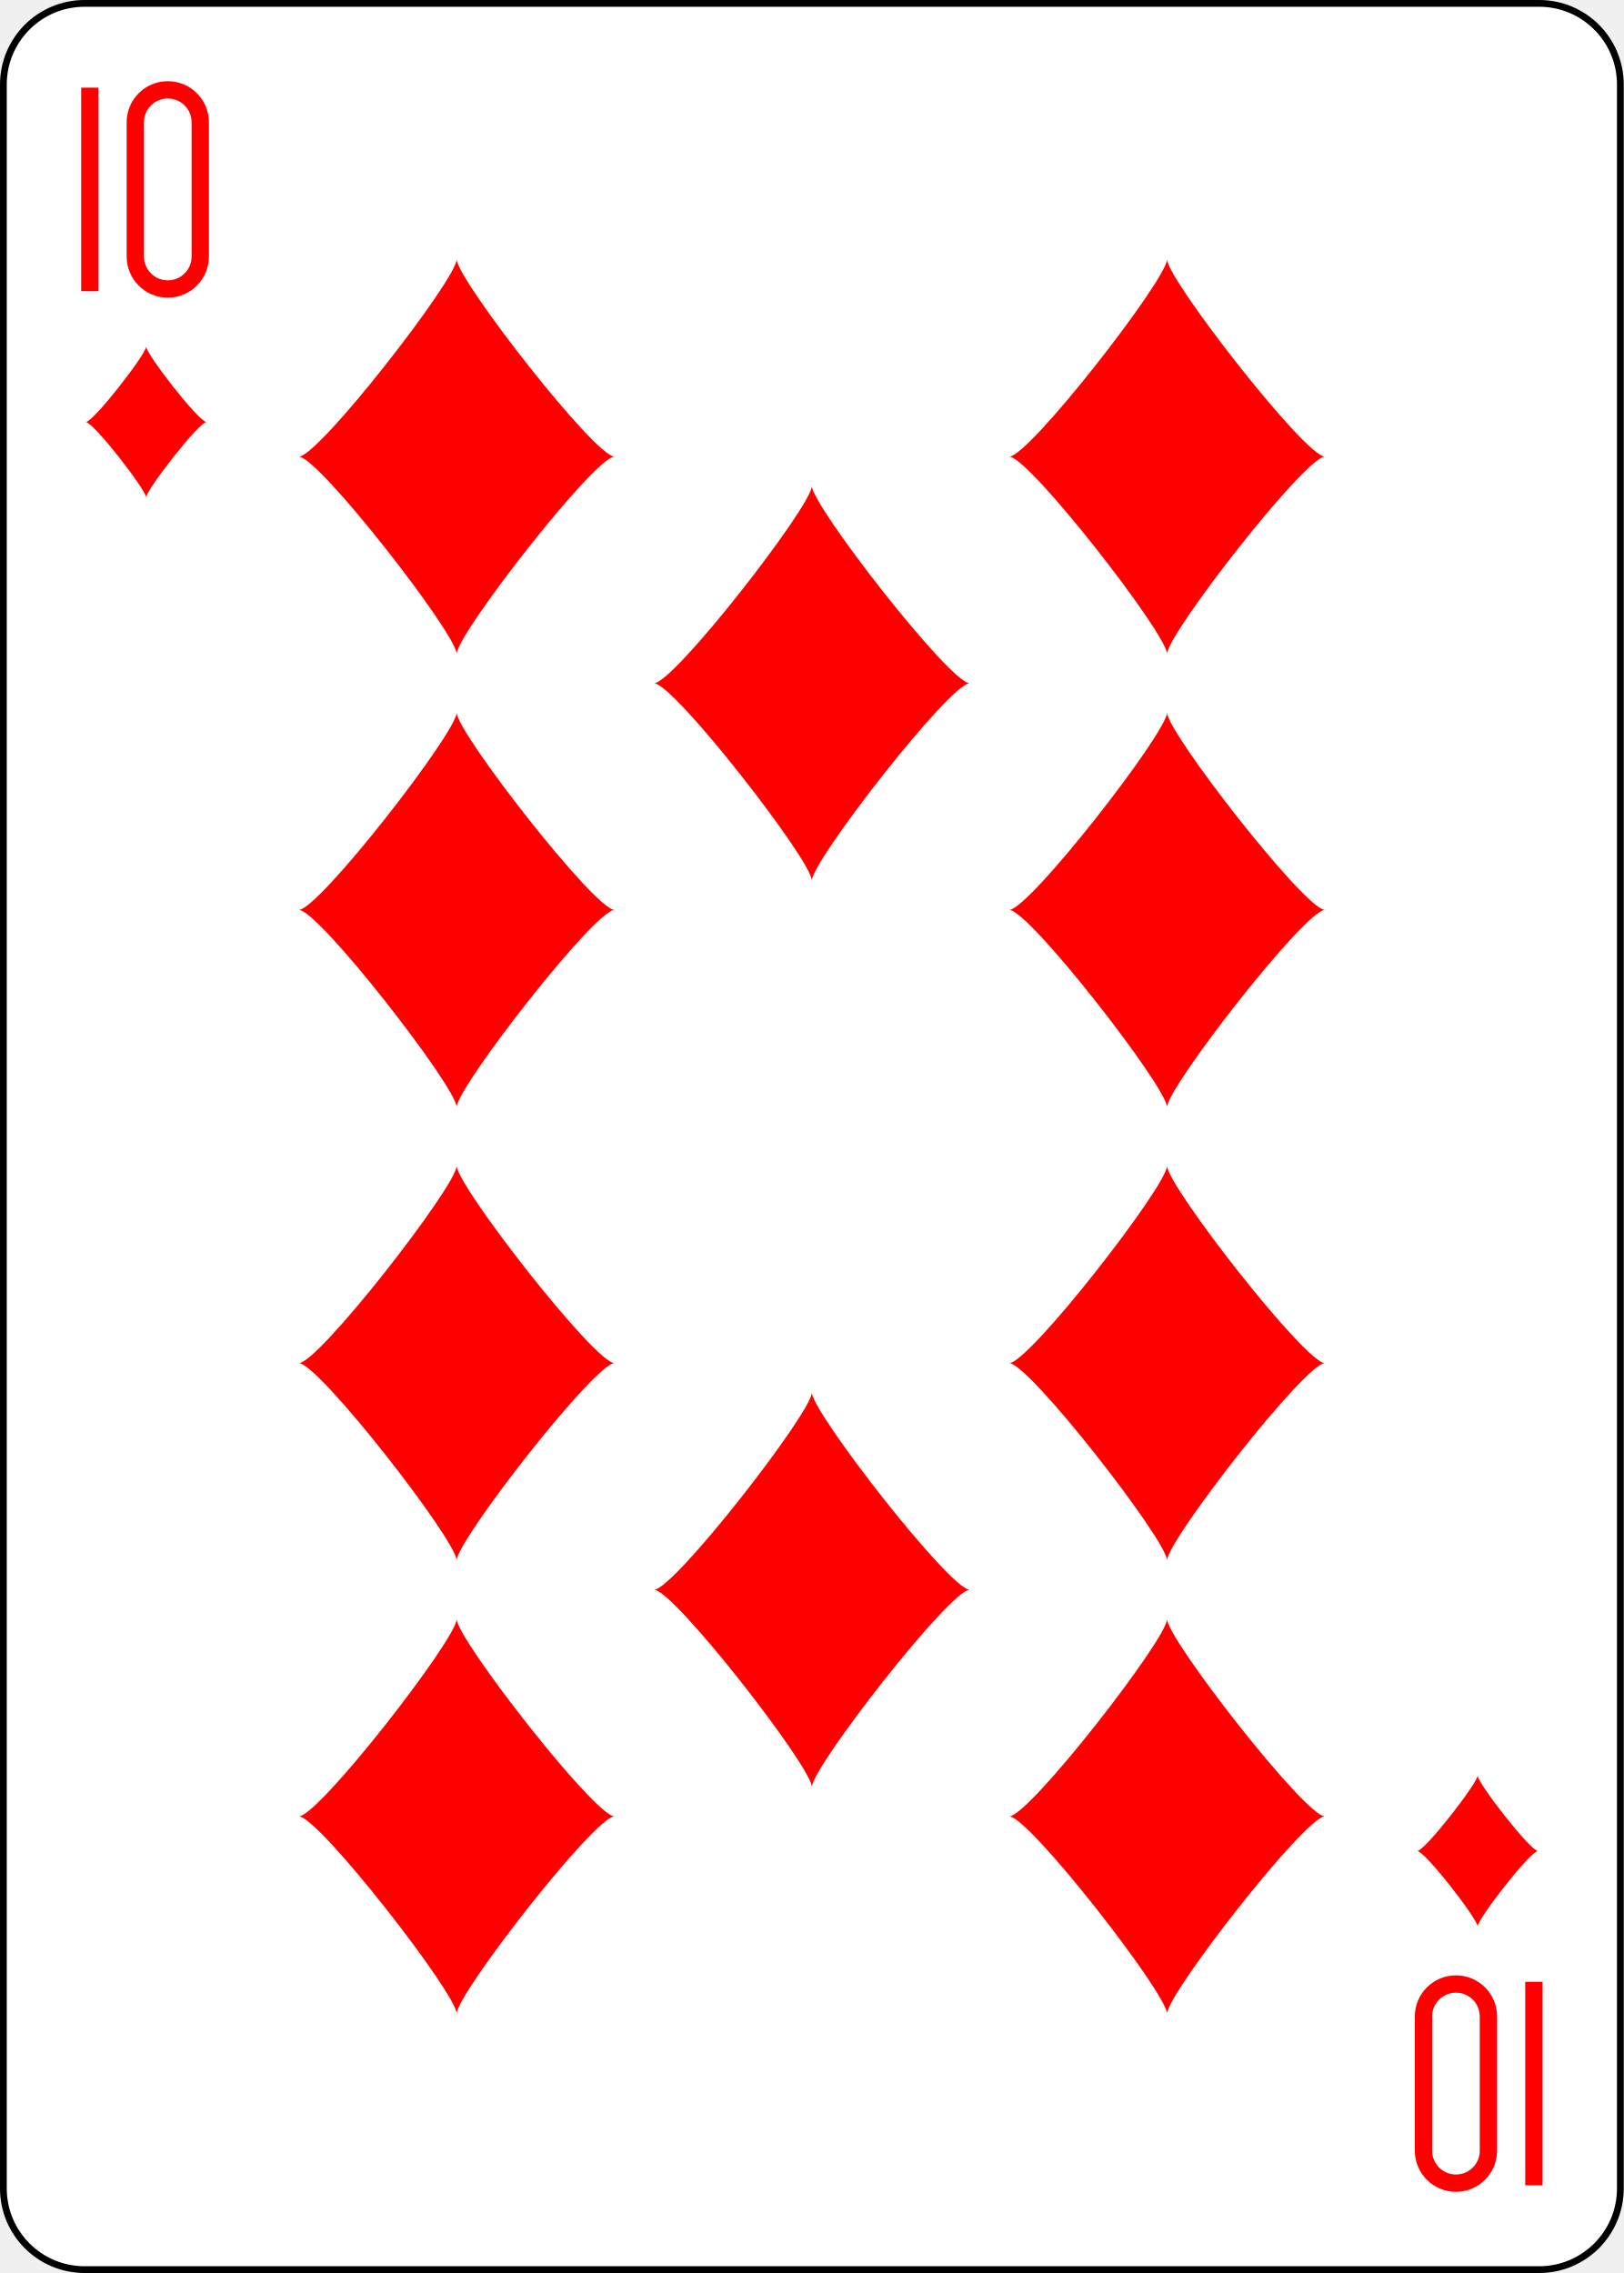
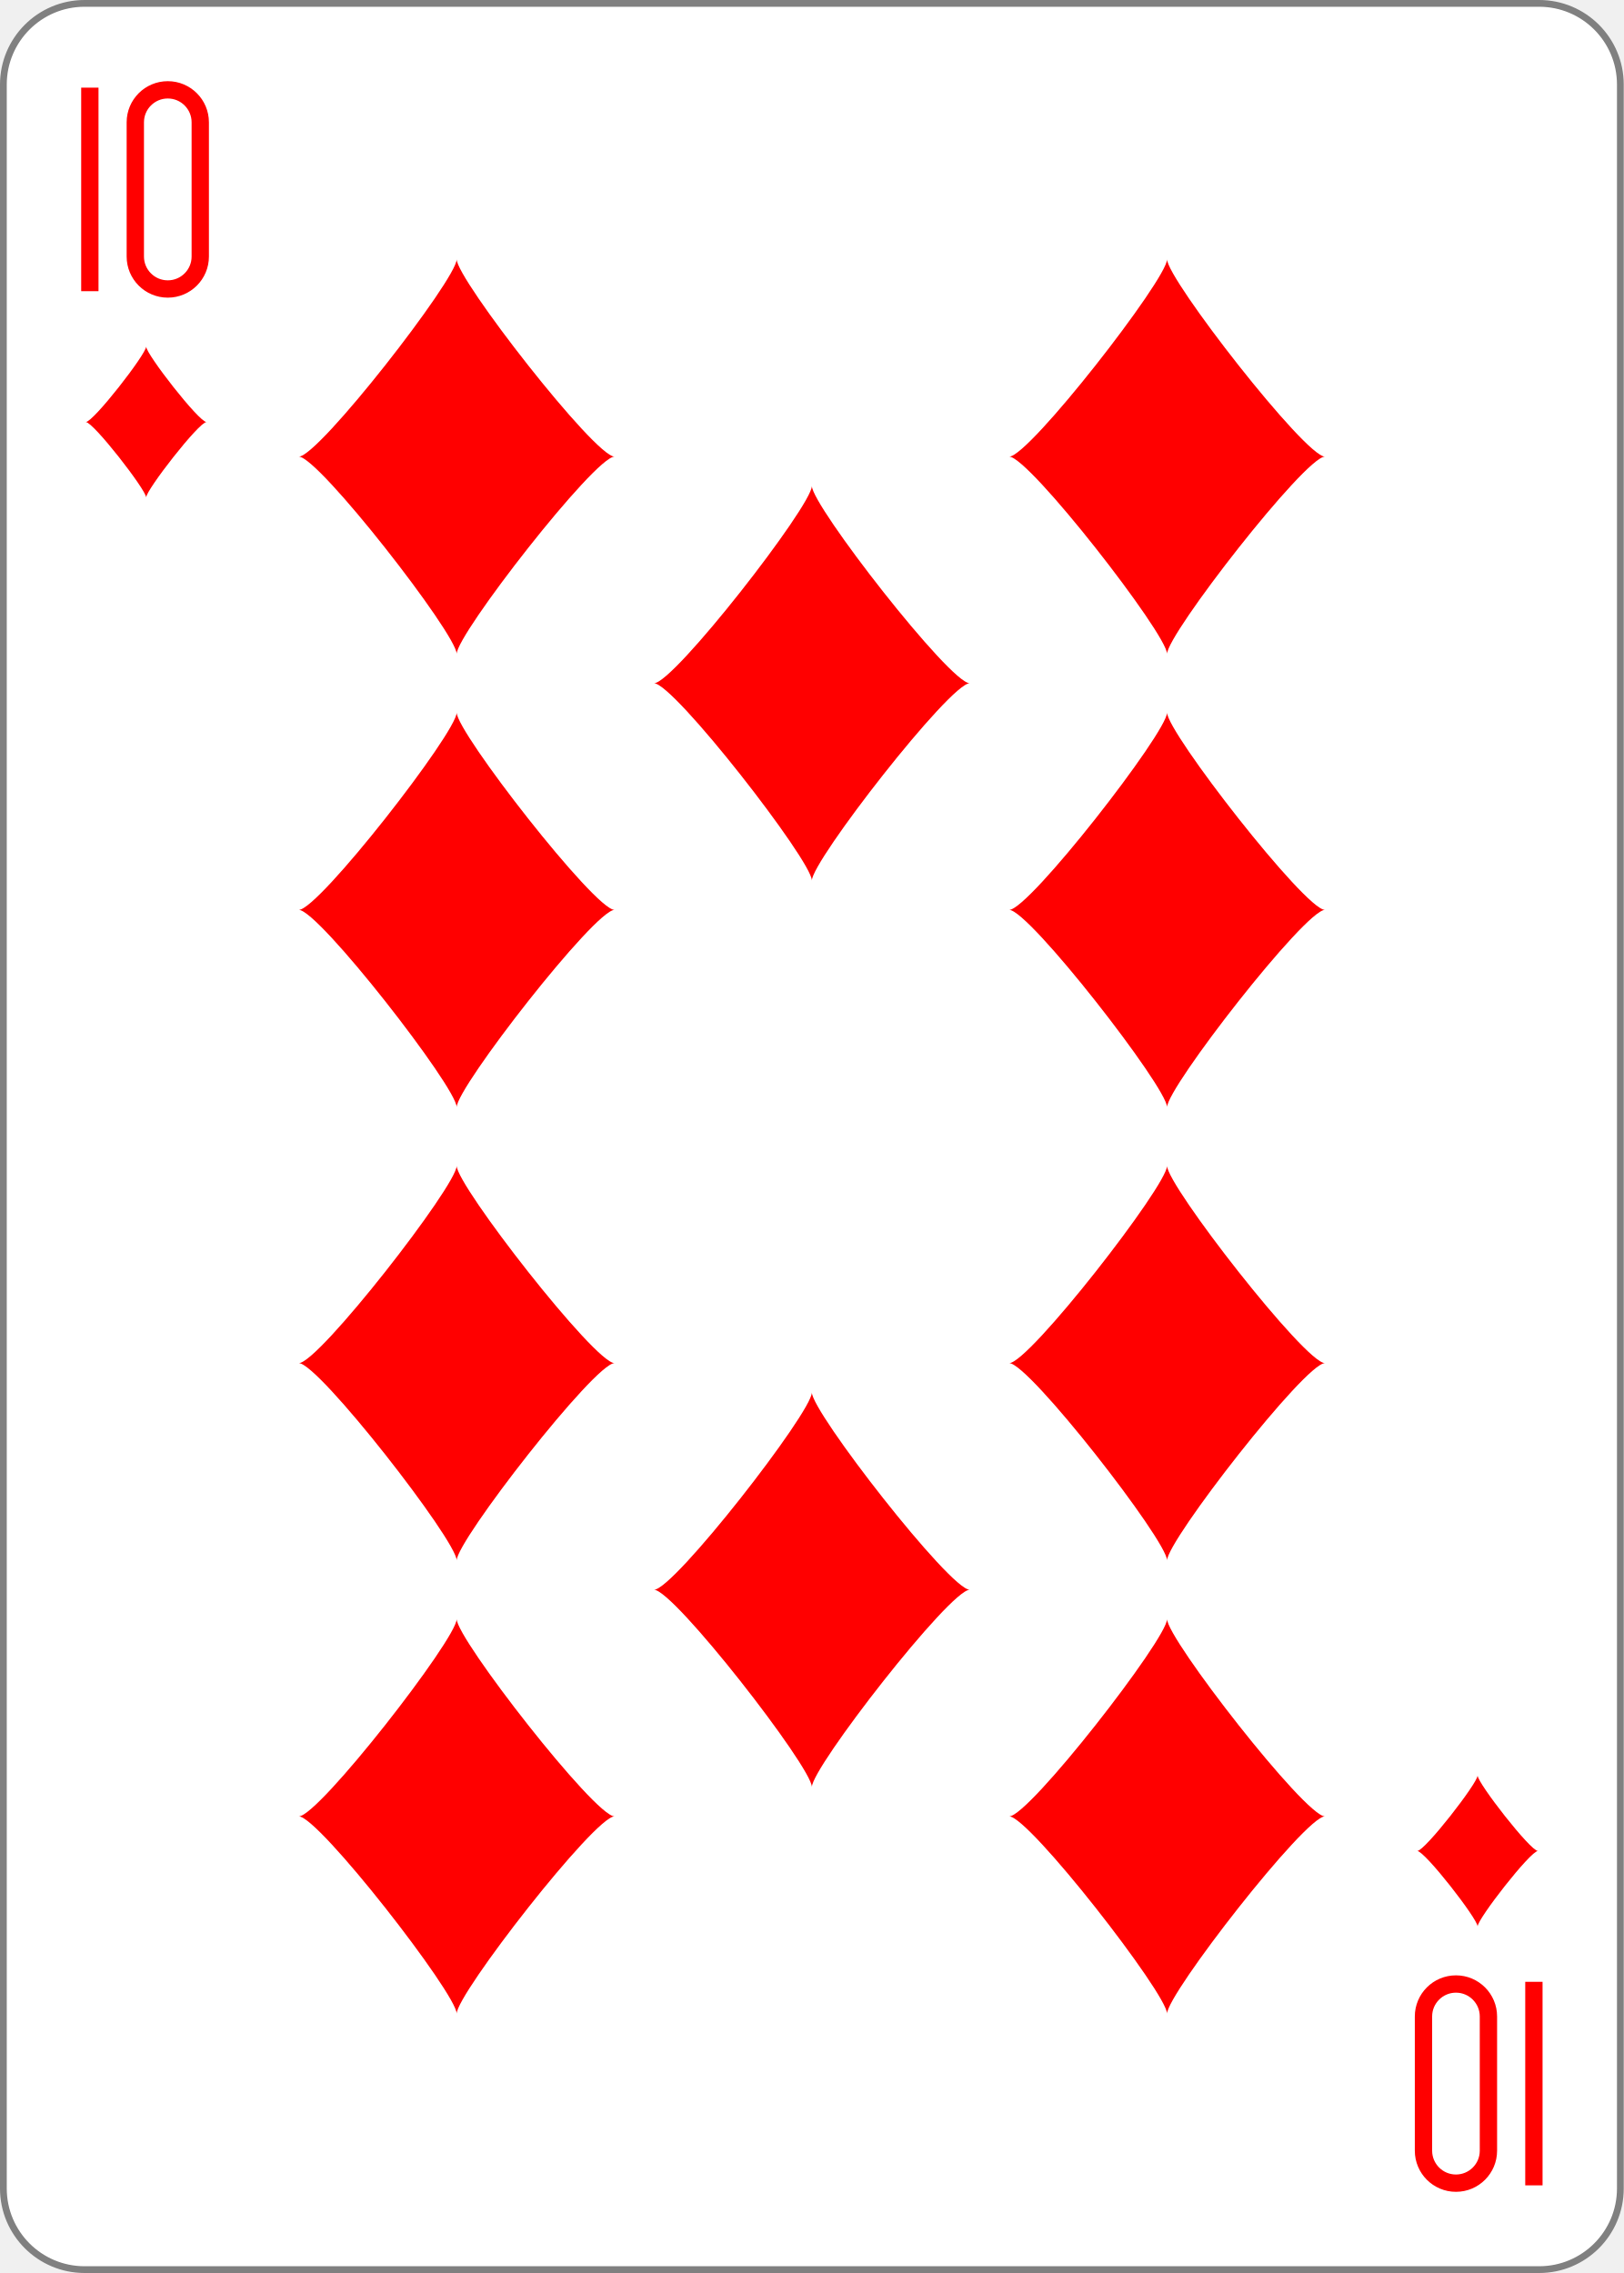
<svg xmlns="http://www.w3.org/2000/svg" xmlns:xlink="http://www.w3.org/1999/xlink" width="2.5in" height="3.5in" viewBox="-120 -168 240 336" preserveAspectRatio="none" class="card" face="TD">
  <symbol id="D" viewBox="-600 -600 1200 1200" preserveAspectRatio="xMinYMid">
    <path d="M-400 0C-350 0 0 -450 0 -500C0 -450 350 0 400 0C350 0 0 450 0 500C0 450 -350 0 -400 0Z" fill="red" />
  </symbol>
  <symbol id="DT" viewBox="-500 -500 1000 1000" preserveAspectRatio="xMinYMid">
    <path d="M-260 430L-260 -430M-50 0L-50 -310A150 150 0 0 1 250 -310L250 310A150 150 0 0 1 -50 310Z" stroke="red" stroke-width="80" stroke-linecap="square" stroke-miterlimit="1.5" fill="none" />
  </symbol>
-   <rect width="239" height="335" x="-119.5" y="-167.5" rx="12" ry="12" fill="white" stroke="black" />
+   <rect width="239" height="335" x="-119.5" y="-167.5" rx="12" ry="12" fill="white" stroke="gray" />
  <use xlink:href="#DT" height="32" width="32" x="-114.4" y="-156" />
  <use xlink:href="#D" height="26.769" width="26.769" x="-111.784" y="-119" />
  <use xlink:href="#D" height="70" width="70" x="-87.501" y="-135.501" />
  <use xlink:href="#D" height="70" width="70" x="17.501" y="-135.501" />
  <use xlink:href="#D" height="70" width="70" x="-87.501" y="-68.5" />
  <use xlink:href="#D" height="70" width="70" x="17.501" y="-68.5" />
  <use xlink:href="#D" height="70" width="70" x="-35" y="-102" />
  <g transform="rotate(180)">
    <use xlink:href="#DT" height="32" width="32" x="-114.4" y="-156" />
    <use xlink:href="#D" height="26.769" width="26.769" x="-111.784" y="-119" />
    <use xlink:href="#D" height="70" width="70" x="-87.501" y="-135.501" />
    <use xlink:href="#D" height="70" width="70" x="17.501" y="-135.501" />
    <use xlink:href="#D" height="70" width="70" x="-87.501" y="-68.5" />
    <use xlink:href="#D" height="70" width="70" x="17.501" y="-68.5" />
    <use xlink:href="#D" height="70" width="70" x="-35" y="-102" />
  </g>
</svg>
